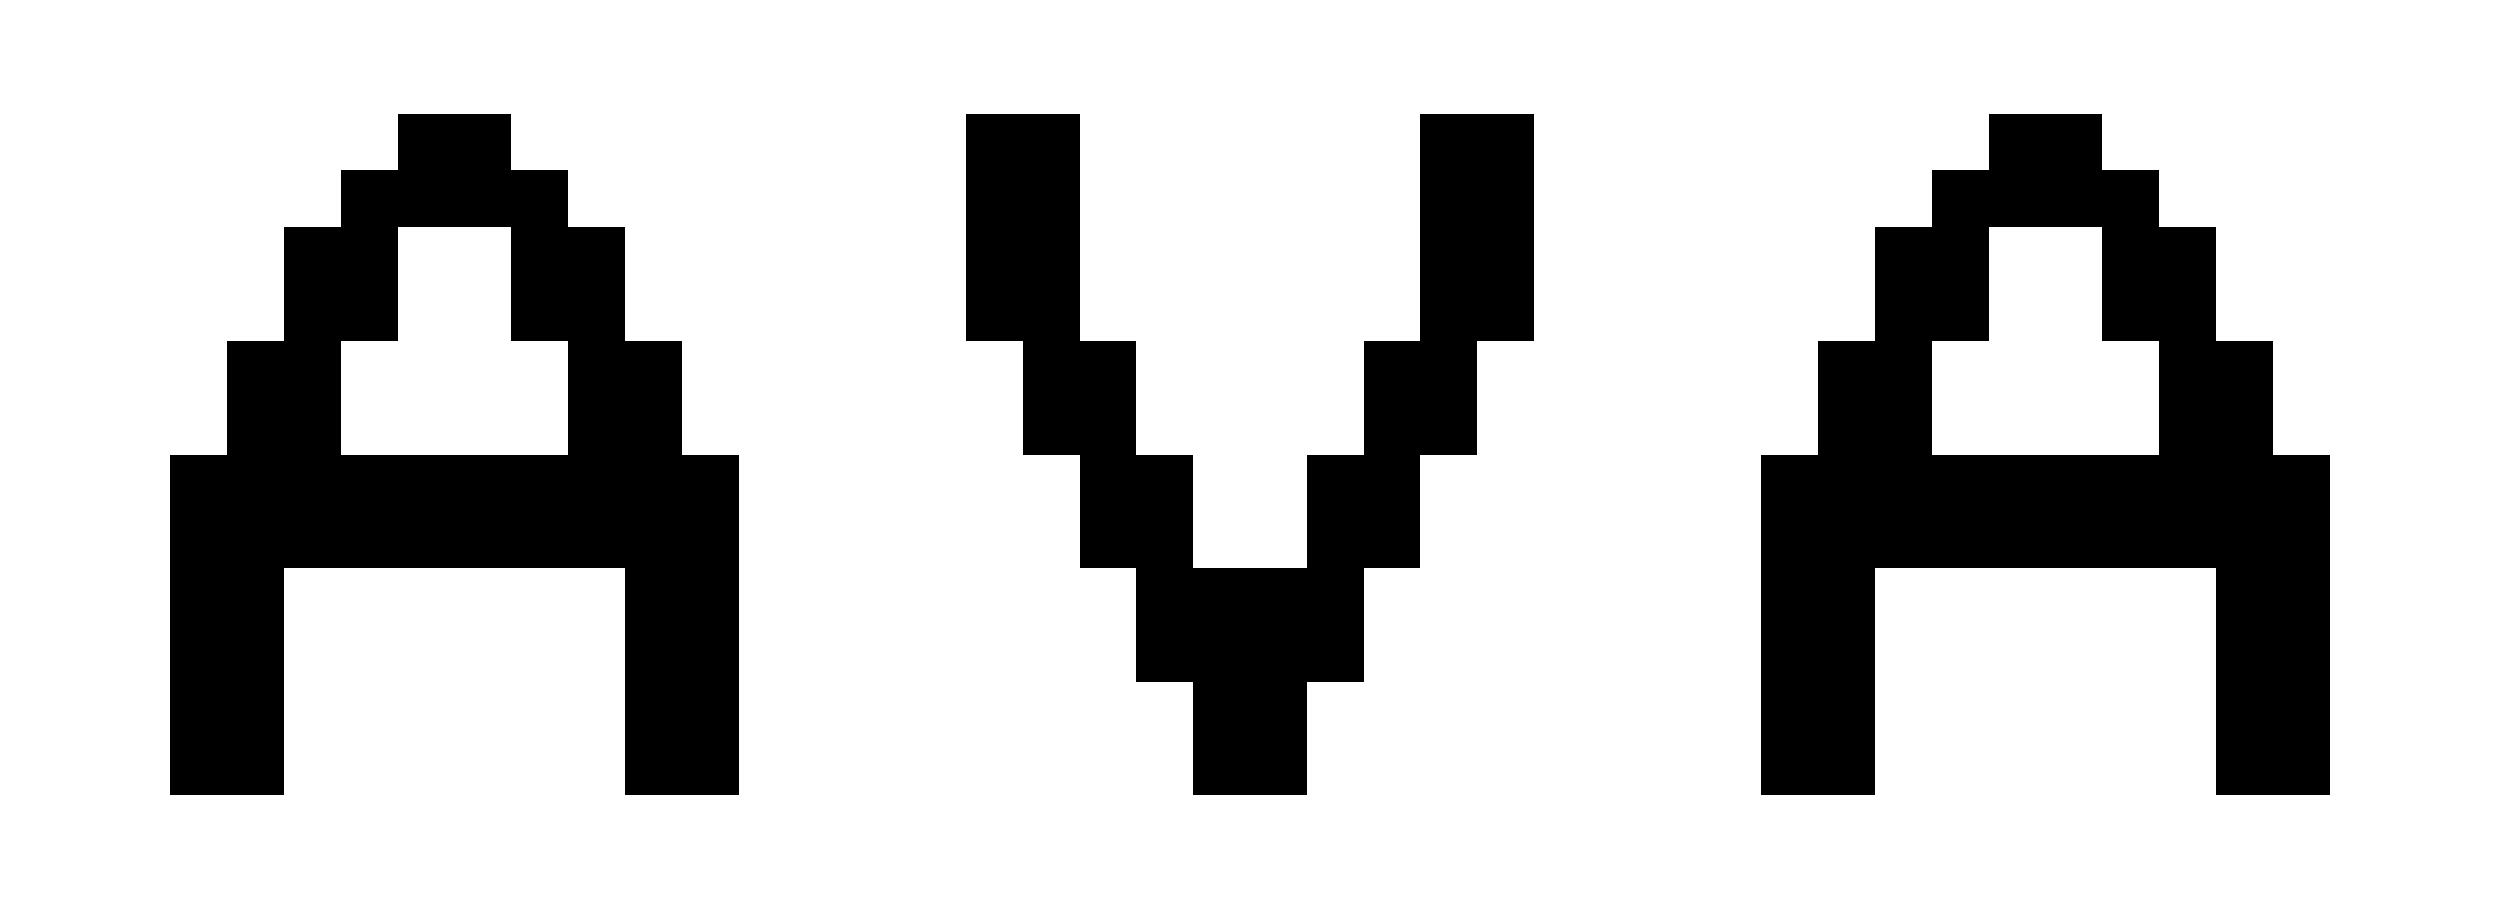
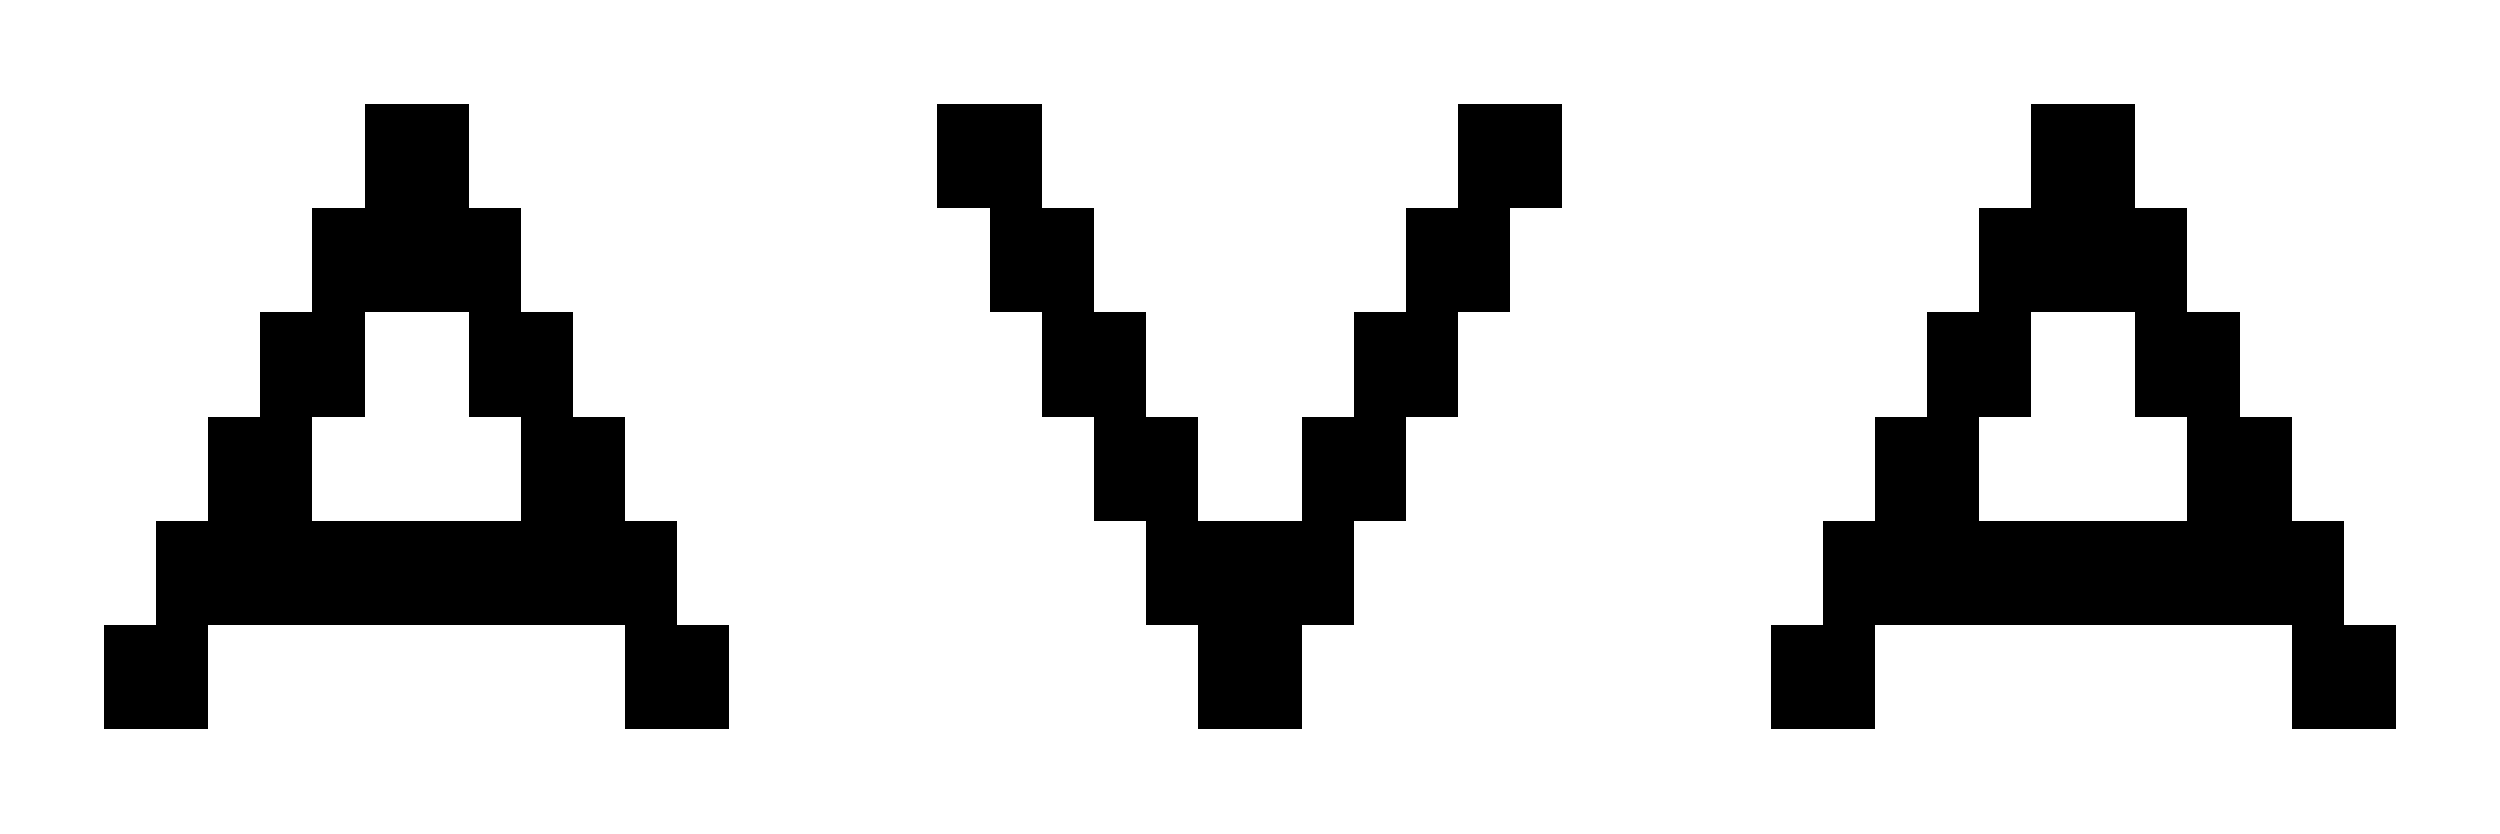
- <svg xmlns="http://www.w3.org/2000/svg" viewBox="0 0 44 16" shape-rendering="crispEdges" role="img" aria-label="AVA">
-   <path d="M7 2h2v1H7zM6 3h4v1H6zM5 4h2v1H5zM9 4h2v1H9zM5 5h2v1H5zM9 5h2v1H9zM4 6h2v1H4zM10 6h2v1H10zM4 7h2v1H4zM10 7h2v1H10zM3 8h10v1H3zM3 9h10v1H3zM3 10h2v1H3zM11 10h2v1H11zM3 11h2v1H3zM11 11h2v1H11zM3 12h2v1H3zM11 12h2v1H11zM3 13h2v1H3zM11 13h2v1H11z" fill="currentColor" />
-   <path d="M17 2h2v1H17zM25 2h2v1H25zM17 3h2v1H17zM25 3h2v1H25zM17 4h2v1H17zM25 4h2v1H25zM17 5h2v1H17zM25 5h2v1H25zM18 6h2v1H18zM24 6h2v1H24zM18 7h2v1H18zM24 7h2v1H24zM19 8h2v1H19zM23 8h2v1H23zM19 9h2v1H19zM23 9h2v1H23zM20 10h4v1H20zM20 11h4v1H20zM21 12h2v1H21zM21 13h2v1H21z" fill="currentColor" />
-   <path d="M35 2h2v1H35zM34 3h4v1H34zM33 4h2v1H33zM37 4h2v1H37zM33 5h2v1H33zM37 5h2v1H37zM32 6h2v1H32zM38 6h2v1H38zM32 7h2v1H32zM38 7h2v1H38zM31 8h10v1H31zM31 9h10v1H31zM31 10h2v1H31zM39 10h2v1H39zM31 11h2v1H31zM39 11h2v1H39zM31 12h2v1H31zM39 12h2v1H39zM31 13h2v1H31zM39 13h2v1H39z" fill="currentColor" />
+ <svg xmlns="http://www.w3.org/2000/svg" viewBox="0 0 48 16" shape-rendering="crispEdges" role="img" aria-label="AVA">
+   <path d="M7 2h2v1H7zM7 3h2v1H7zM6 4h4v1H6zM6 5h4v1H6zM5 6h2v1H5zM9 6h2v1H9zM5 7h2v1H5zM9 7h2v1H9zM4 8h2v1H4zM10 8h2v1H10zM4 9h2v1H4zM10 9h2v1H10zM3 10h10v1H3zM3 11h10v1H3zM2 12h2v1H2zM12 12h2v1H12zM2 13h2v1H2zM12 13h2v1H12z" fill="currentColor" />
+   <path d="M18 2h2v1H18zM28 2h2v1H28zM18 3h2v1H18zM28 3h2v1H28zM19 4h2v1H19zM27 4h2v1H27zM19 5h2v1H19zM27 5h2v1H27zM20 6h2v1H20zM26 6h2v1H26zM20 7h2v1H20zM26 7h2v1H26zM21 8h2v1H21zM25 8h2v1H25zM21 9h2v1H21zM25 9h2v1H25zM22 10h4v1H22zM22 11h4v1H22zM23 12h2v1H23zM23 13h2v1H23z" fill="currentColor" />
+   <path d="M39 2h2v1H39zM39 3h2v1H39zM38 4h4v1H38zM38 5h4v1H38zM37 6h2v1H37zM41 6h2v1H41zM37 7h2v1H37zM41 7h2v1H41zM36 8h2v1H36zM42 8h2v1H42zM36 9h2v1H36zM42 9h2v1H42zM35 10h10v1H35zM35 11h10v1H35zM34 12h2v1H34zM44 12h2v1H44zM34 13h2v1H34zM44 13h2v1H44z" fill="currentColor" />
</svg>
